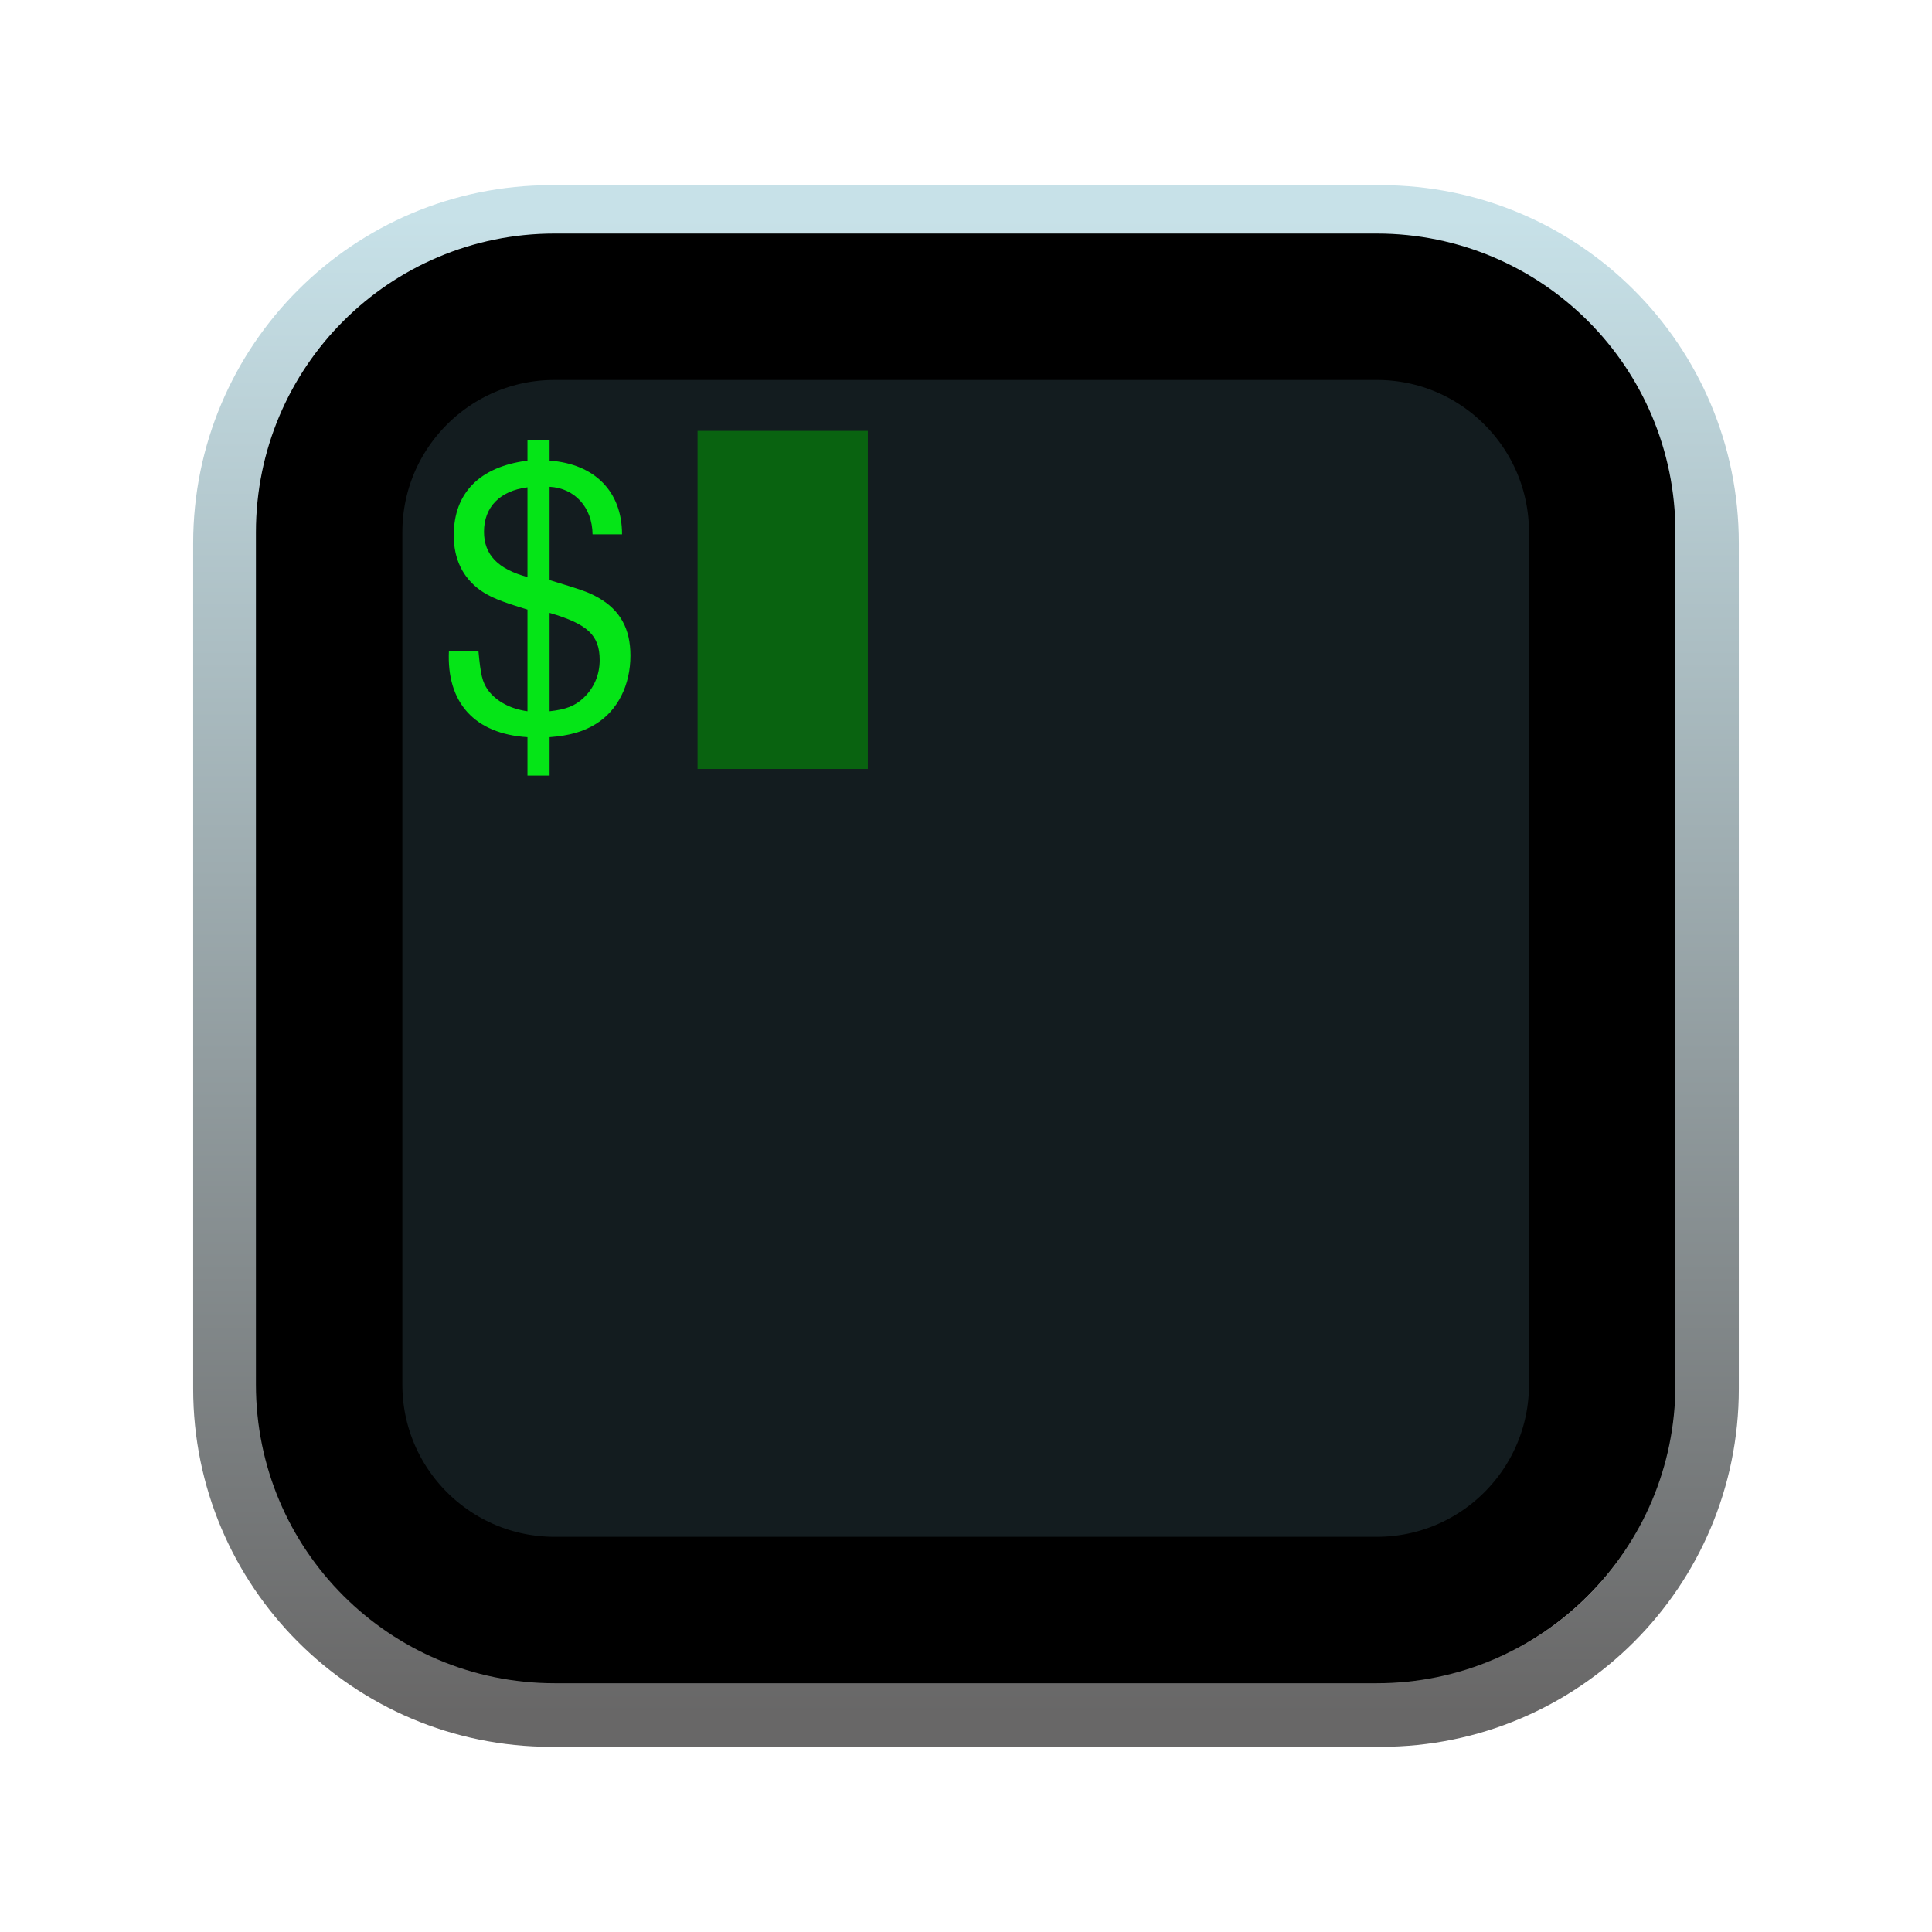
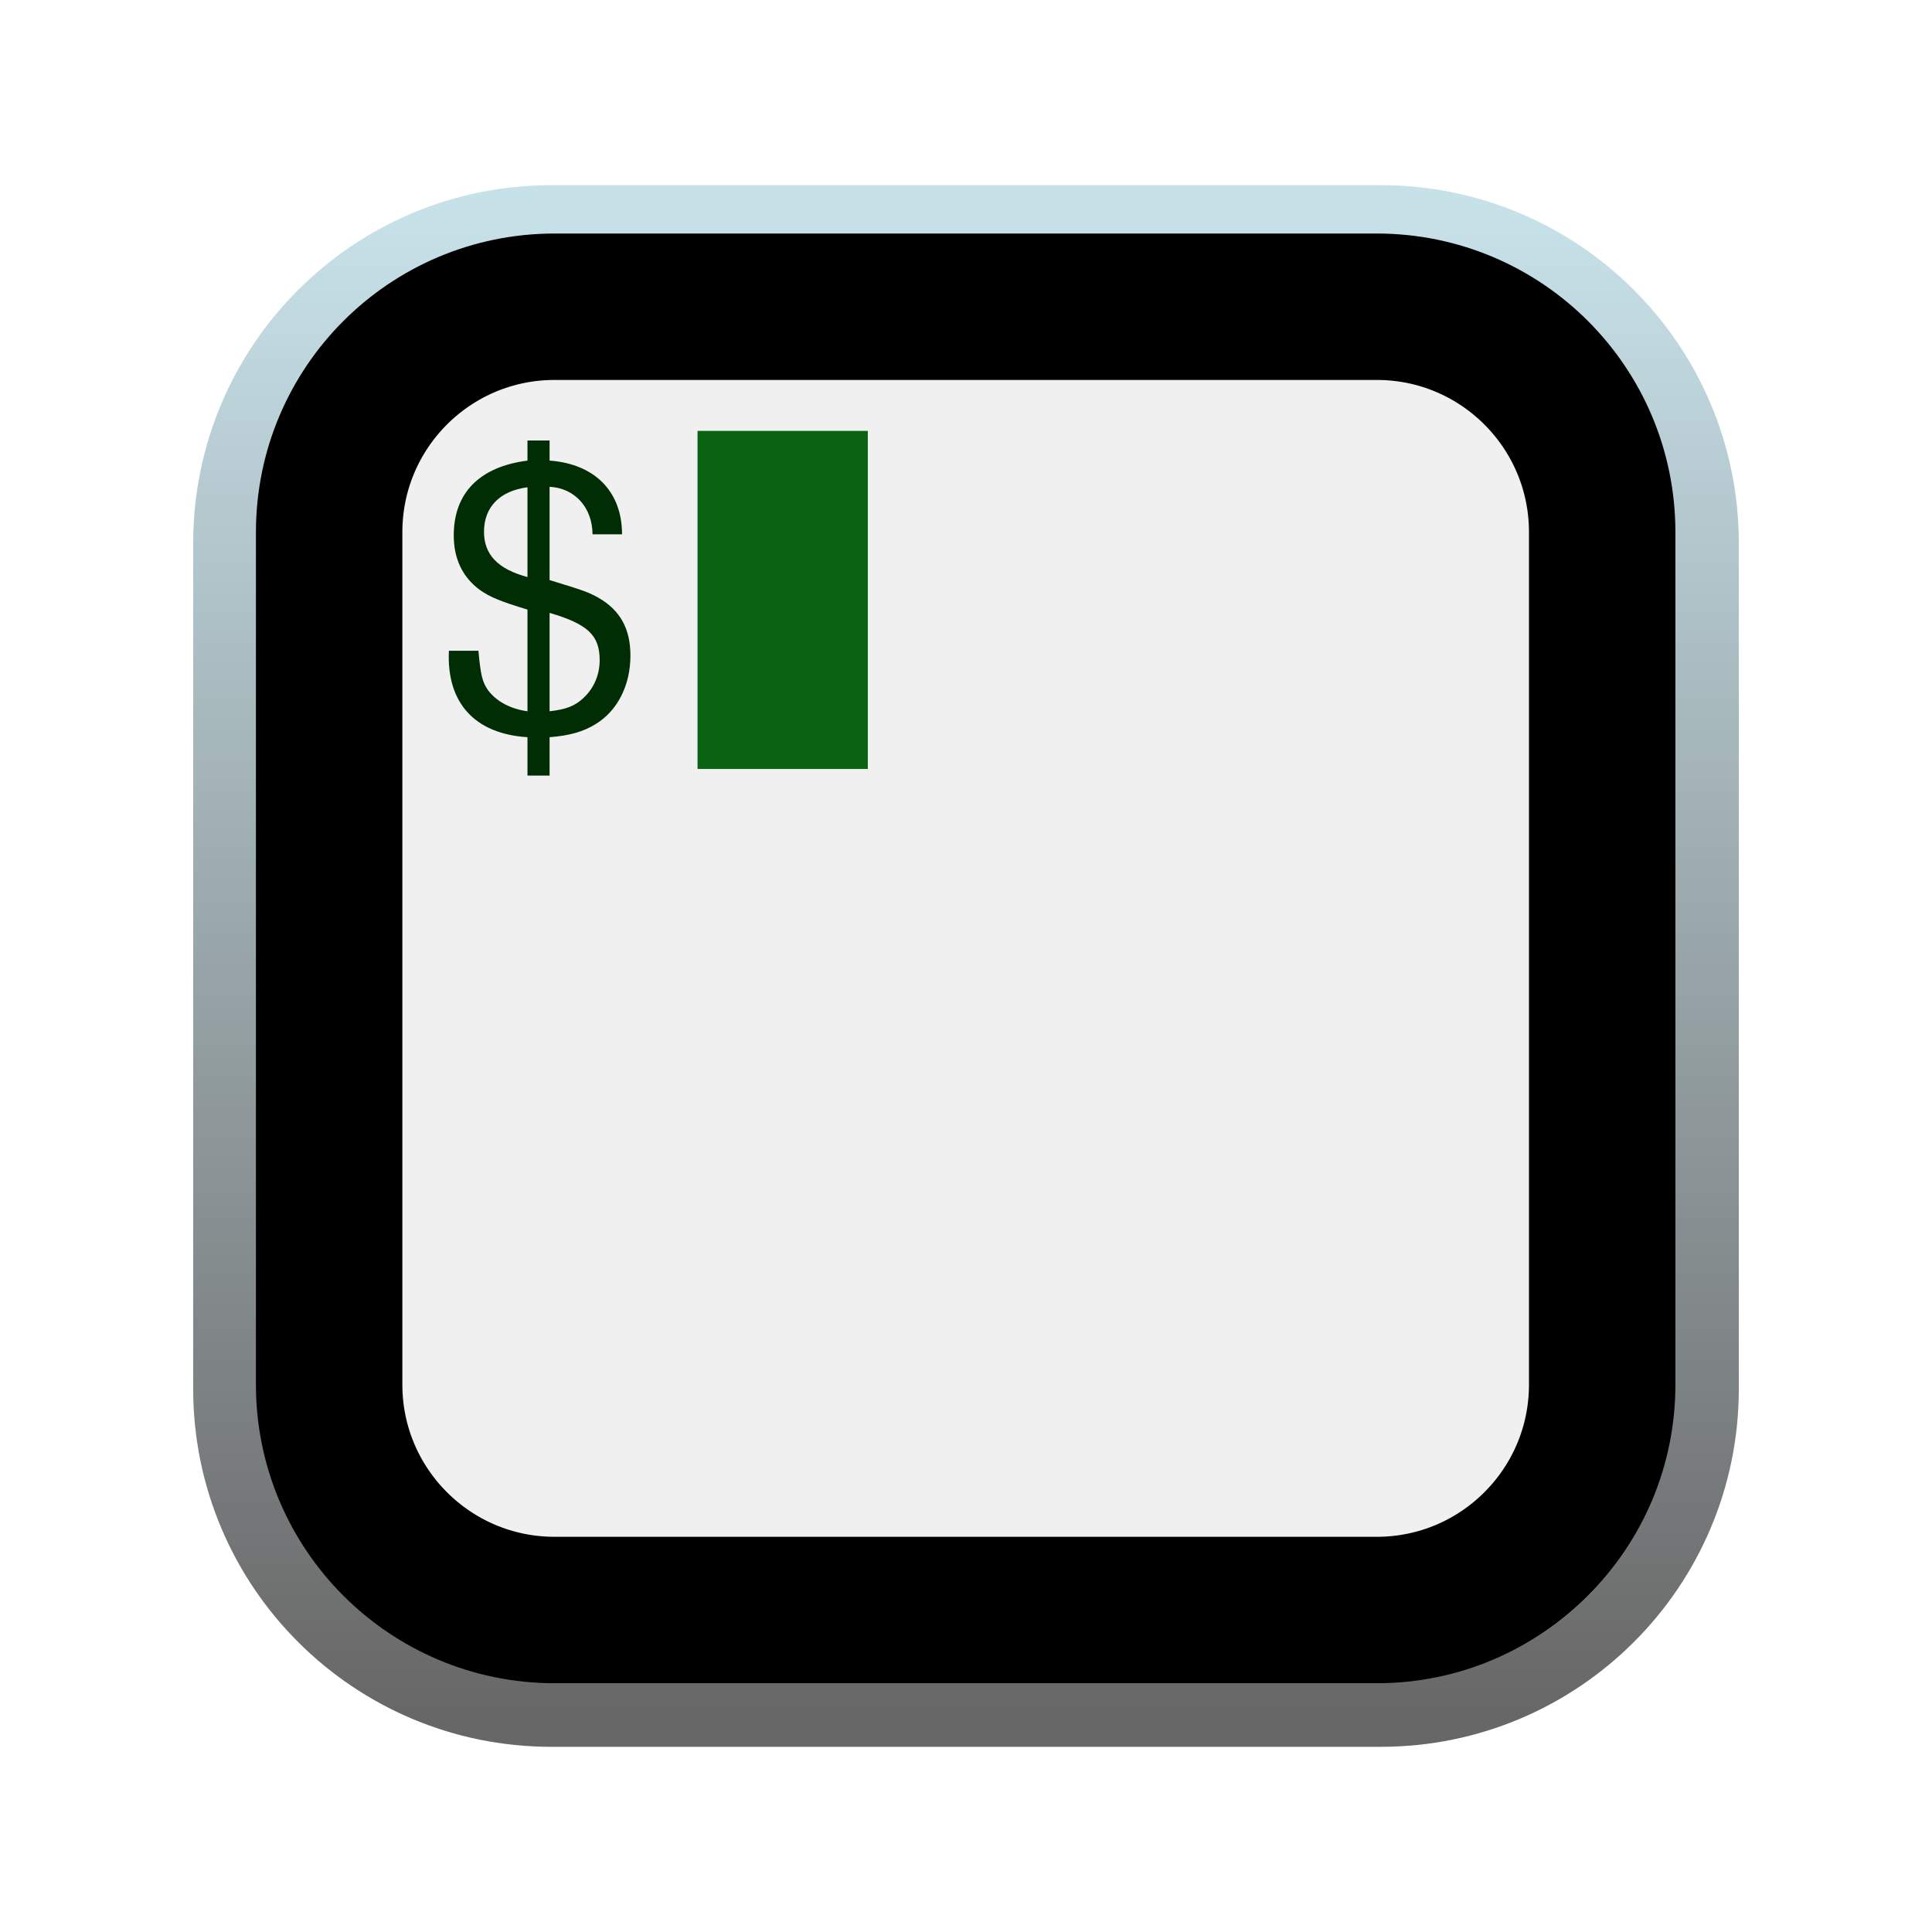
<svg xmlns="http://www.w3.org/2000/svg" xmlns:ns1="https://boxy-svg.com" height="100%" style="fill-rule:evenodd;clip-rule:evenodd;stroke-linecap:round;stroke-linejoin:round;" width="100%" version="1.1" viewBox="0 0 150 150">
  <defs>
    <ns1:grid x="0" y="0" width="15" height="15" />
-     <linearGradient gradientUnits="userSpaceOnUse" x1="104.5" y1="29" x2="104.5" y2="120.983" id="gradient-0" gradientTransform="matrix(1, 0, 0, 1, 0, 0)">
+     <linearGradient gradientUnits="userSpaceOnUse" x1="104.5" y1="29" x2="104.5" y2="120.983" id="gradient-0" gradientTransform="matrix(1, 0, 0, 1, -29.5, 0.008)">
      <stop offset="0" style="stop-color: rgb(199, 225, 232);" />
      <stop offset="1" style="stop-color: rgb(104, 103, 103);" />
    </linearGradient>
  </defs>
-   <rect width="120" height="120" style="fill: none; stroke-width: 0.2px; stroke: rgb(84, 84, 84); pointer-events: none; visibility: hidden;" x="15" y="15" ns1:origin="0.5 0.5" />
+   <rect width="120" height="120" style="fill: none; stroke-width: 0.2px; stroke: rgb(84, 84, 84); pointer-events: none; visibility: hidden;" x="15" y="15" />
  <g transform="matrix(1.2632, 0, 0, 1.2632, -19.74, -19.74)">
-     <g transform="matrix(1, 0, 0, 1, 0.5, -37.2115)">
-       <g transform="matrix(1, 0, 0, 1, -30, 37.21999)">
-         <rect x="59" y="29" width="91" height="91.983" style="fill: rgb(216, 216, 216); stroke-width: 4px; stroke: url(#gradient-0); paint-order: fill;" rx="20.006" ry="20.006" />
-         <rect x="65.357" y="34.472" width="78.245" height="80.103" style="paint-order: fill; stroke-width: 9px; stroke: rgb(0, 0, 0); fill: rgb(19, 28, 31);" rx="13.855" ry="13.855" />
-       </g>
-       <rect x="58" y="79.322" width="10.465" height="20.779" style="fill: rgb(9, 99, 16);" />
-       <text style="fill: rgb(5, 229, 23); font-family: Helvetica; font-size: 23px; white-space: pre;" x="41.798" y="97.618">$</text>
-     </g>
+     <rect x="29.5" y="29.008" width="91" height="91.983" style="fill: rgb(216, 216, 216); stroke-width: 4px; stroke: url(#gradient-0); paint-order: fill;" rx="20.006" ry="20.006" />
+     <rect x="35.857" y="34.48" width="78.245" height="80.103" style="paint-order: fill; stroke-width: 9px; stroke: rgb(0, 0, 0); fill: rgb(240, 240, 240);" rx="13.855" ry="13.855" />
+   </g>
+   <g transform="matrix(1.2632, 0, 0, 1.2632, -19.1084, -66.74557)">
+     <rect x="58" y="79.322" width="10.465" height="20.779" style="fill: rgb(9, 99, 16);" />
+     <text style="fill: rgb(1, 45, 5); font-family: Helvetica; font-size: 23px; white-space: pre;" x="41.798" y="97.618">$</text>
  </g>
</svg>
